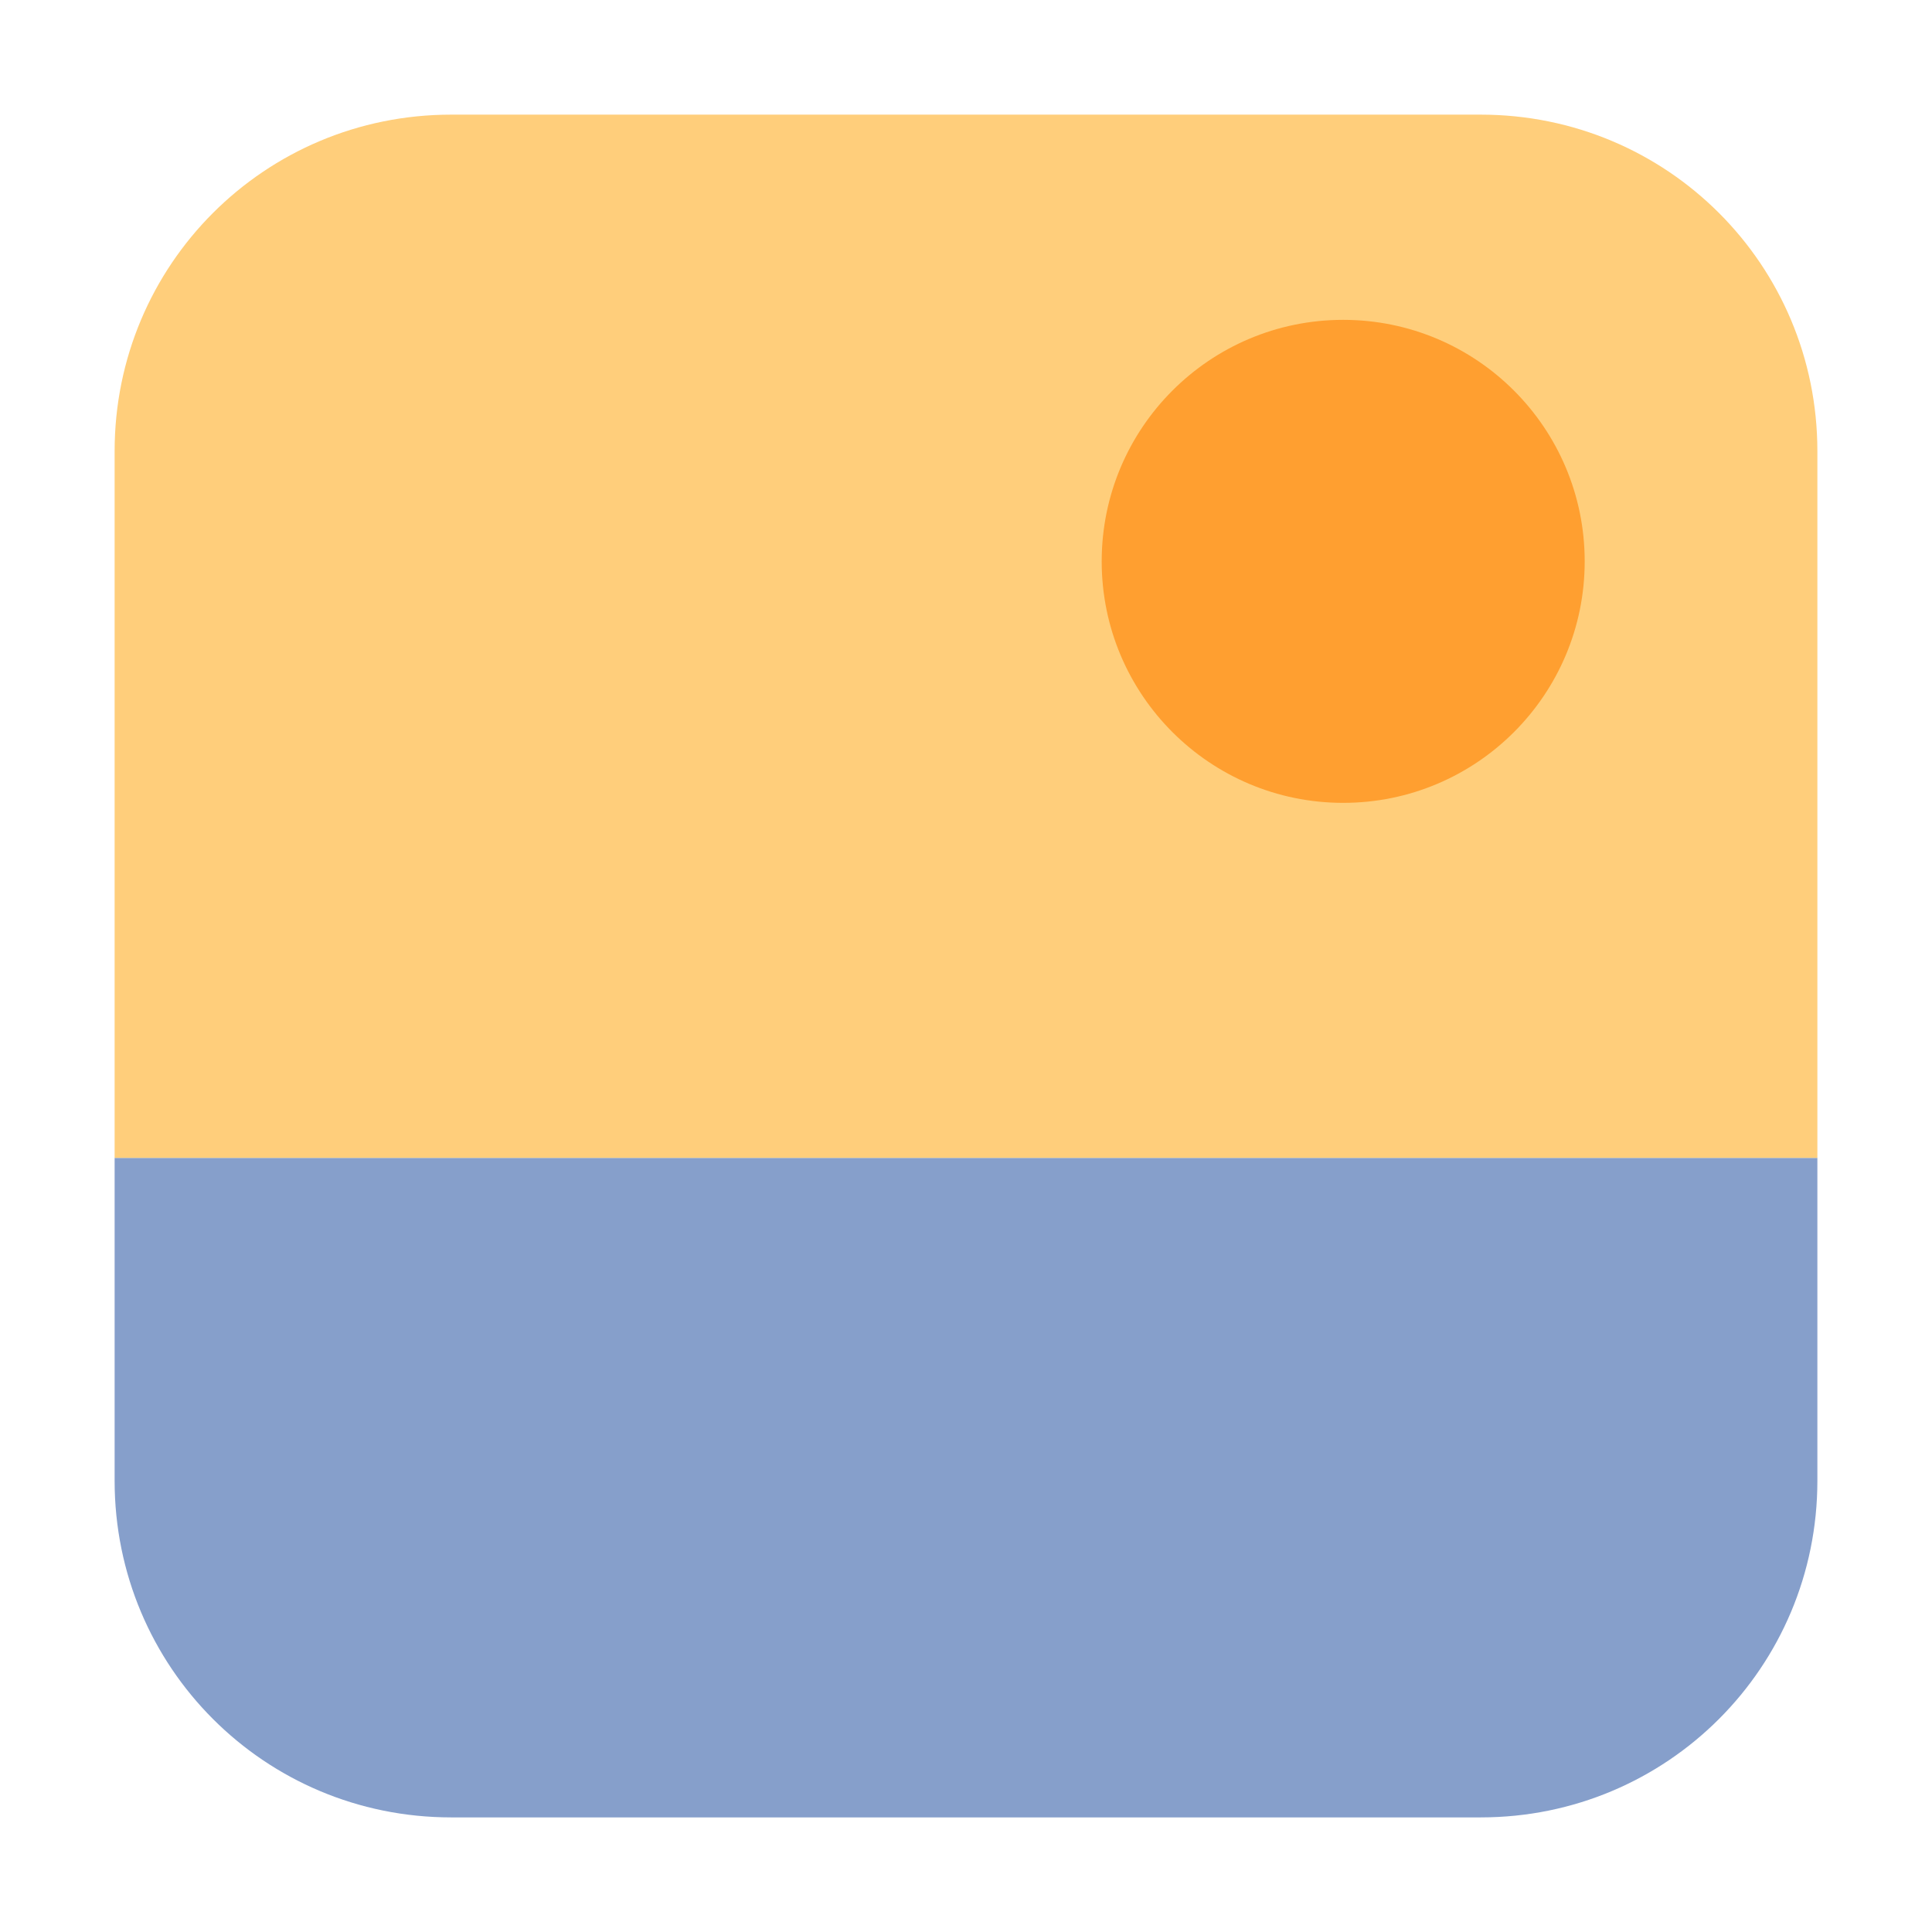
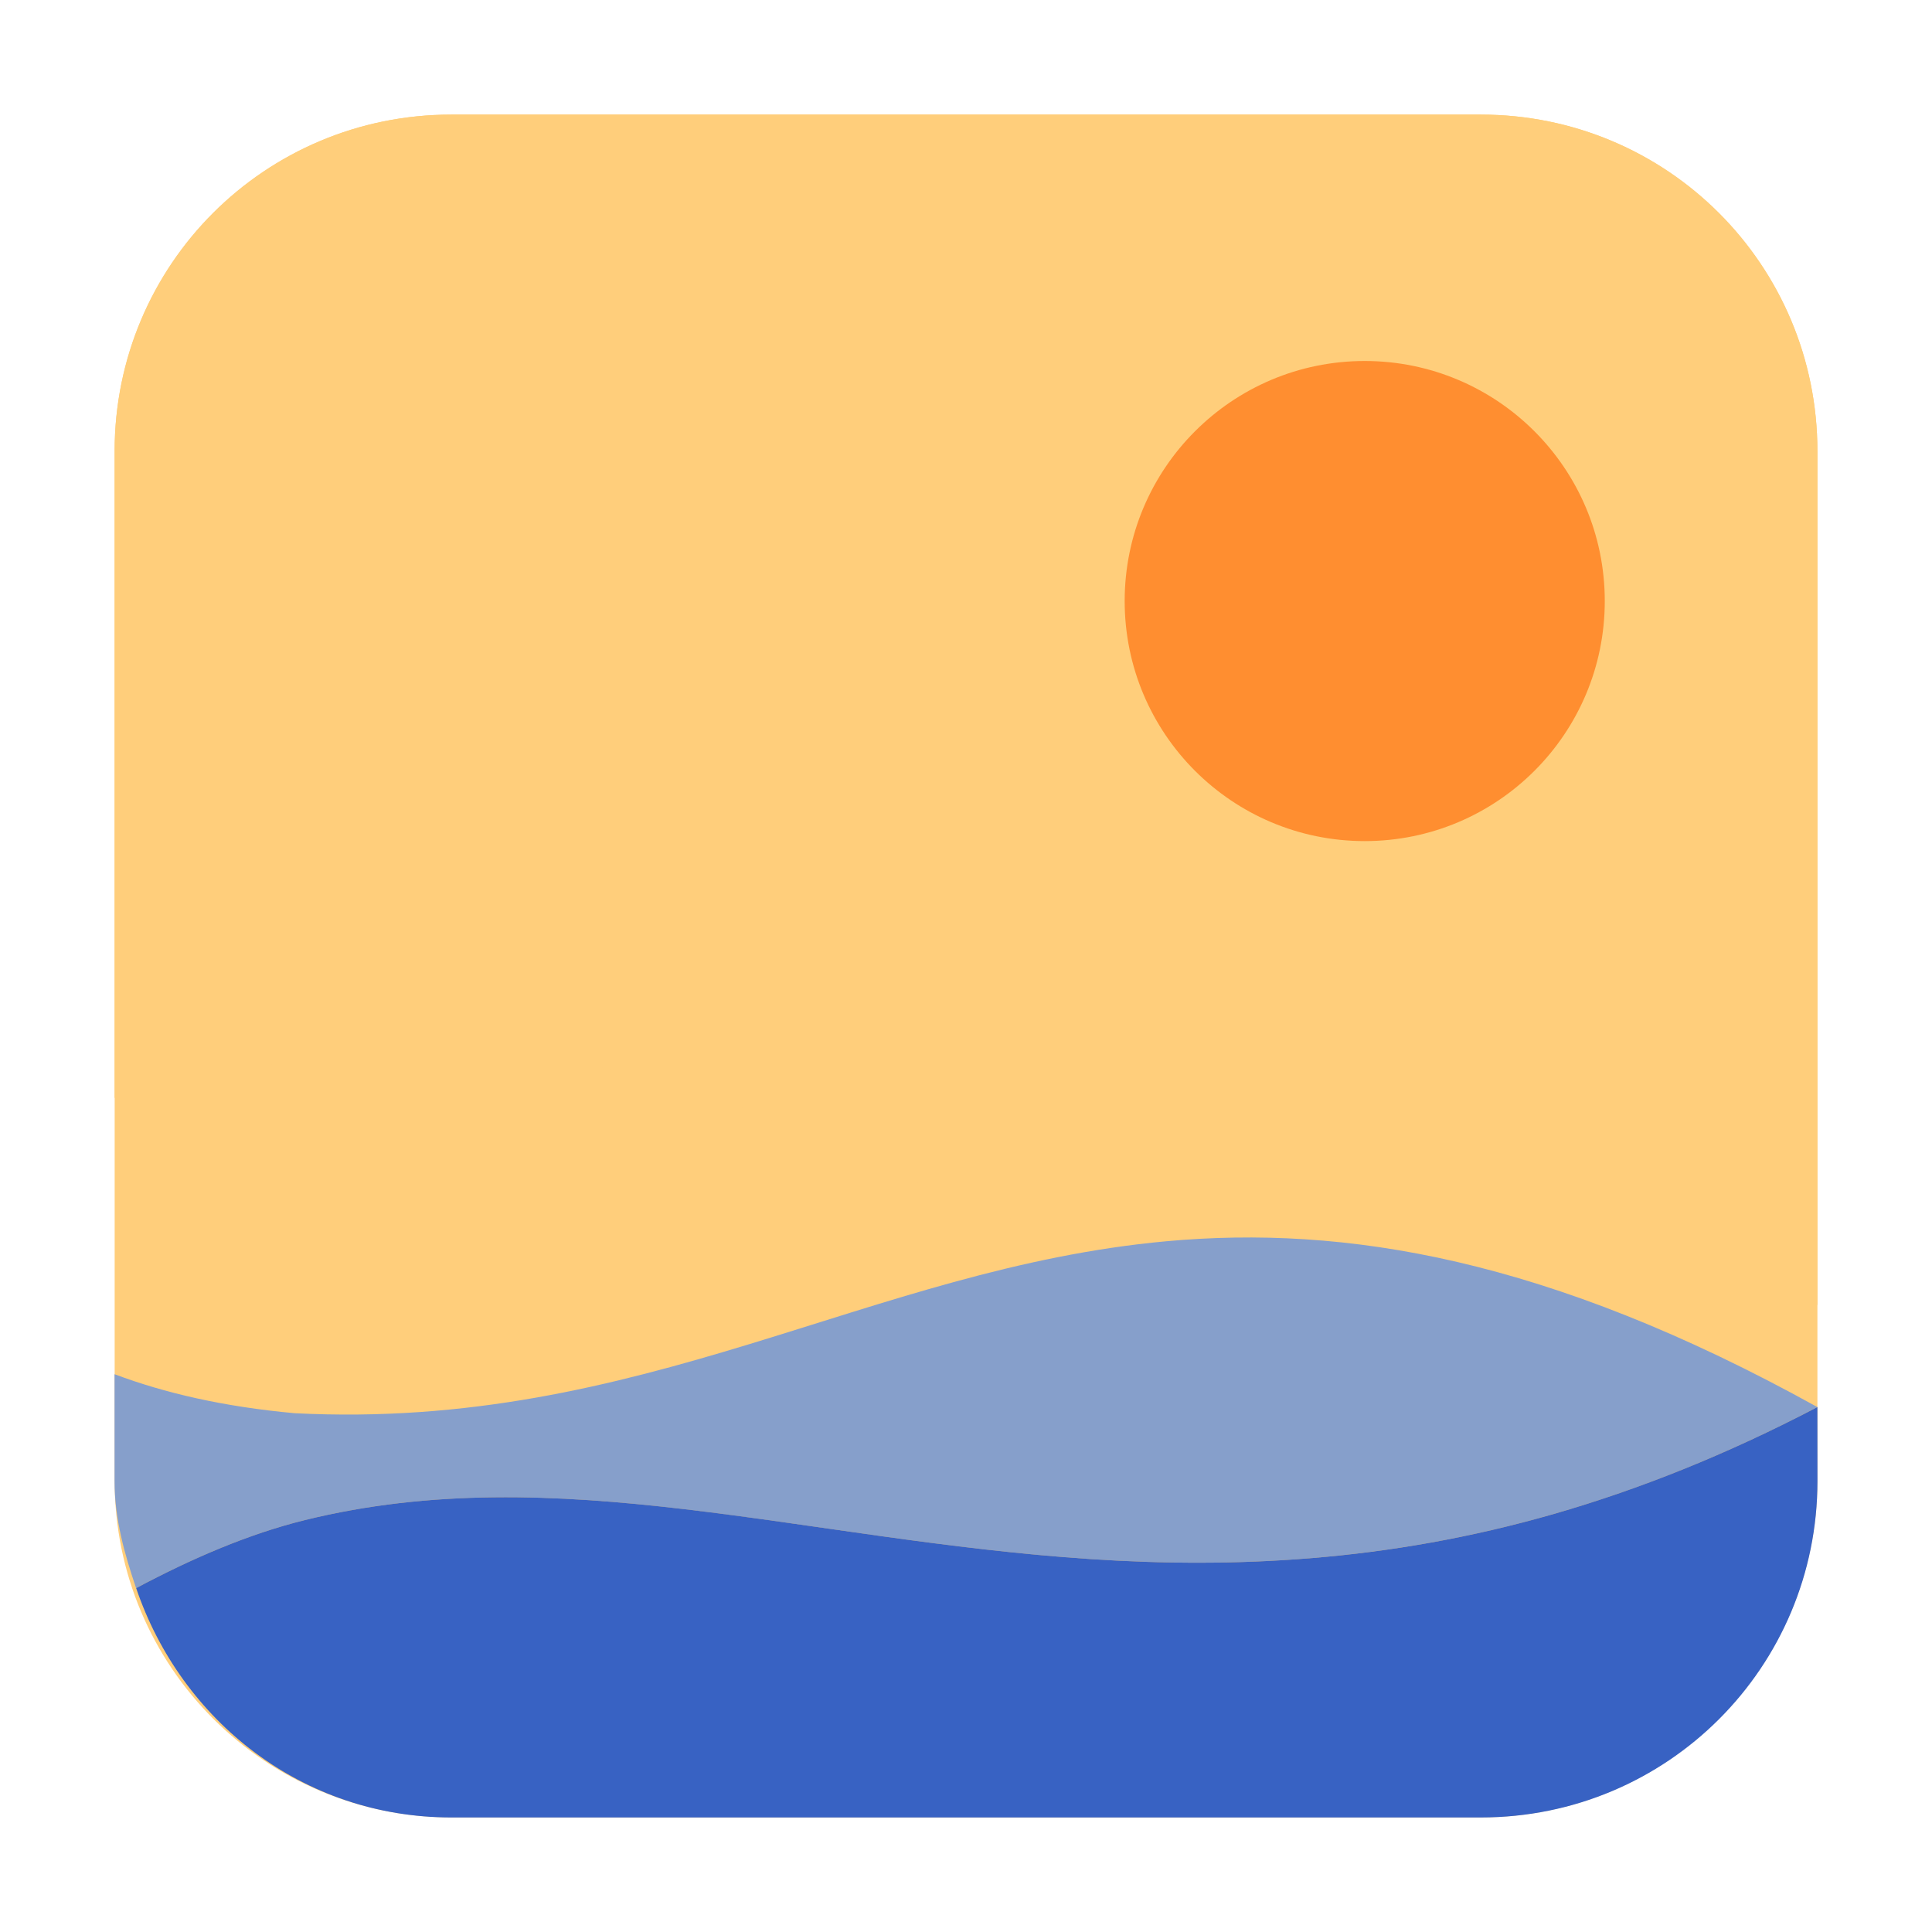
<svg xmlns="http://www.w3.org/2000/svg" height="32" width="32" version="1" id="svg14">
  <defs id="defs18" />
-   <g id="g4513" transform="translate(43.6875,-0.9082033)">
-     <path id="path4508" d="m -13.586,20.086 h -28.203 v 5.348 c 0,3.089 2.486,5.576 5.574,5.576 h 17.053 c 3.089,0 5.576,-2.488 5.576,-5.576 z" style="opacity:1;fill:#869fcb;fill-opacity:1;fill-rule:evenodd;stroke:none;stroke-width:1.035;stroke-linecap:round;stroke-linejoin:bevel;stroke-miterlimit:4;stroke-dasharray:none;stroke-dashoffset:0;stroke-opacity:1" />
-     <path id="rect4497-3" d="m -36.215,2.807 c -3.089,0 -5.574,2.486 -5.574,5.574 V 20.086 h 28.203 V 8.381 c 0,-3.089 -2.488,-5.574 -5.576,-5.574 z" style="opacity:1;fill:#ffce7b;fill-opacity:1;fill-rule:evenodd;stroke:none;stroke-width:1.035;stroke-linecap:round;stroke-linejoin:bevel;stroke-miterlimit:4;stroke-dasharray:none;stroke-dashoffset:0;stroke-opacity:1" />
-     <circle style="fill:#ff9f30" id="circle8" r="4" cx="-21.44" cy="10.206" />
+   <g id="g5134" transform="translate(33.92908,-0.9078016)">
+     <rect ry="5.575" y="2.806" x="-32.03" height="28.203" width="28.203" id="rect4497-6-7" style="opacity:1;fill:#ffce7b;fill-opacity:1;fill-rule:evenodd;stroke:none;stroke-width:1.035;stroke-linecap:round;stroke-linejoin:bevel;stroke-miterlimit:4;stroke-dasharray:none;stroke-dashoffset:0;stroke-opacity:1" />
+     <path id="rect4497-6" d="m -26.455,2.806 c -3.089,0 -5.576,2.486 -5.576,5.574 V 19.093 c 1.004,-0.207 2.15,-0.503 2.979,-0.602 1.52,-0.181 2.773,-0.192 3.865,-0.086 1.093,0.106 2.025,0.331 2.902,0.625 0.877,0.294 1.7,0.657 2.574,1.039 0.874,0.382 1.799,0.782 2.881,1.152 1.082,0.37 2.321,0.71 3.822,0.969 1.502,0.258 3.266,0.435 5.398,0.482 1.06,0.023 2.528,-0.103 3.783,-0.15 V 8.38 c 0,-3.089 -2.488,-5.574 -5.576,-5.574 z" style="opacity:1;fill:#ffce7b;fill-opacity:1;fill-rule:evenodd;stroke:none;stroke-width:1.035;stroke-linecap:round;stroke-linejoin:bevel;stroke-miterlimit:4;stroke-dasharray:none;stroke-dashoffset:0;stroke-opacity:1" />
+     <path id="path10-3-3" style="fill:#ff8e30;fill-opacity:1;fill-rule:evenodd;stroke-width:0.994;enable-background:new" d="m -11.325,6.887 c 2.196,0 3.976,1.78 3.976,3.976 0,2.196 -1.78,3.976 -3.976,3.976 -2.196,0 -3.976,-1.78 -3.976,-3.976 0,-2.196 1.78,-3.976 3.976,-3.976 z" />
+     <path id="path4525-3" d="m -14.612,21.467 c -4.917,0.449 -8.675,3.143 -14.438,2.848 -1.179,-0.108 -2.151,-0.334 -2.982,-0.646 v 1.768 c 0,0.631 0.166,1.211 0.357,1.775 0.939,-0.5 1.871,-0.899 2.795,-1.127 1.043,-0.257 2.082,-0.365 3.127,-0.377 2.09,-0.024 4.207,0.336 6.439,0.646 1.116,0.155 2.26,0.299 3.445,0.377 1.185,0.078 2.41,0.089 3.686,-0.018 1.276,-0.107 2.603,-0.331 3.992,-0.73 1.389,-0.399 2.839,-0.971 4.363,-1.77 -4.469,-2.476 -7.835,-3.015 -10.785,-2.746 z" style="opacity:1;fill:#869fcb;fill-opacity:1;fill-rule:evenodd;stroke:none;stroke-width:1.035;stroke-linecap:round;stroke-linejoin:bevel;stroke-miterlimit:4;stroke-dasharray:none;stroke-dashoffset:0;stroke-opacity:1" />
+     <path id="path4627" d="m -3.827,24.213 c -1.524,0.799 -2.974,1.37 -4.363,1.77 -1.389,0.399 -2.716,0.624 -3.992,0.73 -1.276,0.107 -2.501,0.096 -3.686,0.018 -1.185,-0.078 -2.329,-0.222 -3.445,-0.377 -2.232,-0.311 -4.349,-0.67 -6.439,-0.646 -1.045,0.012 -2.084,0.12 -3.127,0.377 -0.924,0.228 -1.856,0.627 -2.795,1.127 0.746,2.2 2.761,3.799 5.219,3.799 h 17.053 c 3.089,0 5.576,-2.486 5.576,-5.574 z" style="opacity:1;fill:#3862c3;fill-opacity:1;fill-rule:evenodd;stroke:none;stroke-width:1.035;stroke-linecap:round;stroke-linejoin:bevel;stroke-miterlimit:4;stroke-dasharray:none;stroke-dashoffset:0;stroke-opacity:1" />
  </g>
</svg>
